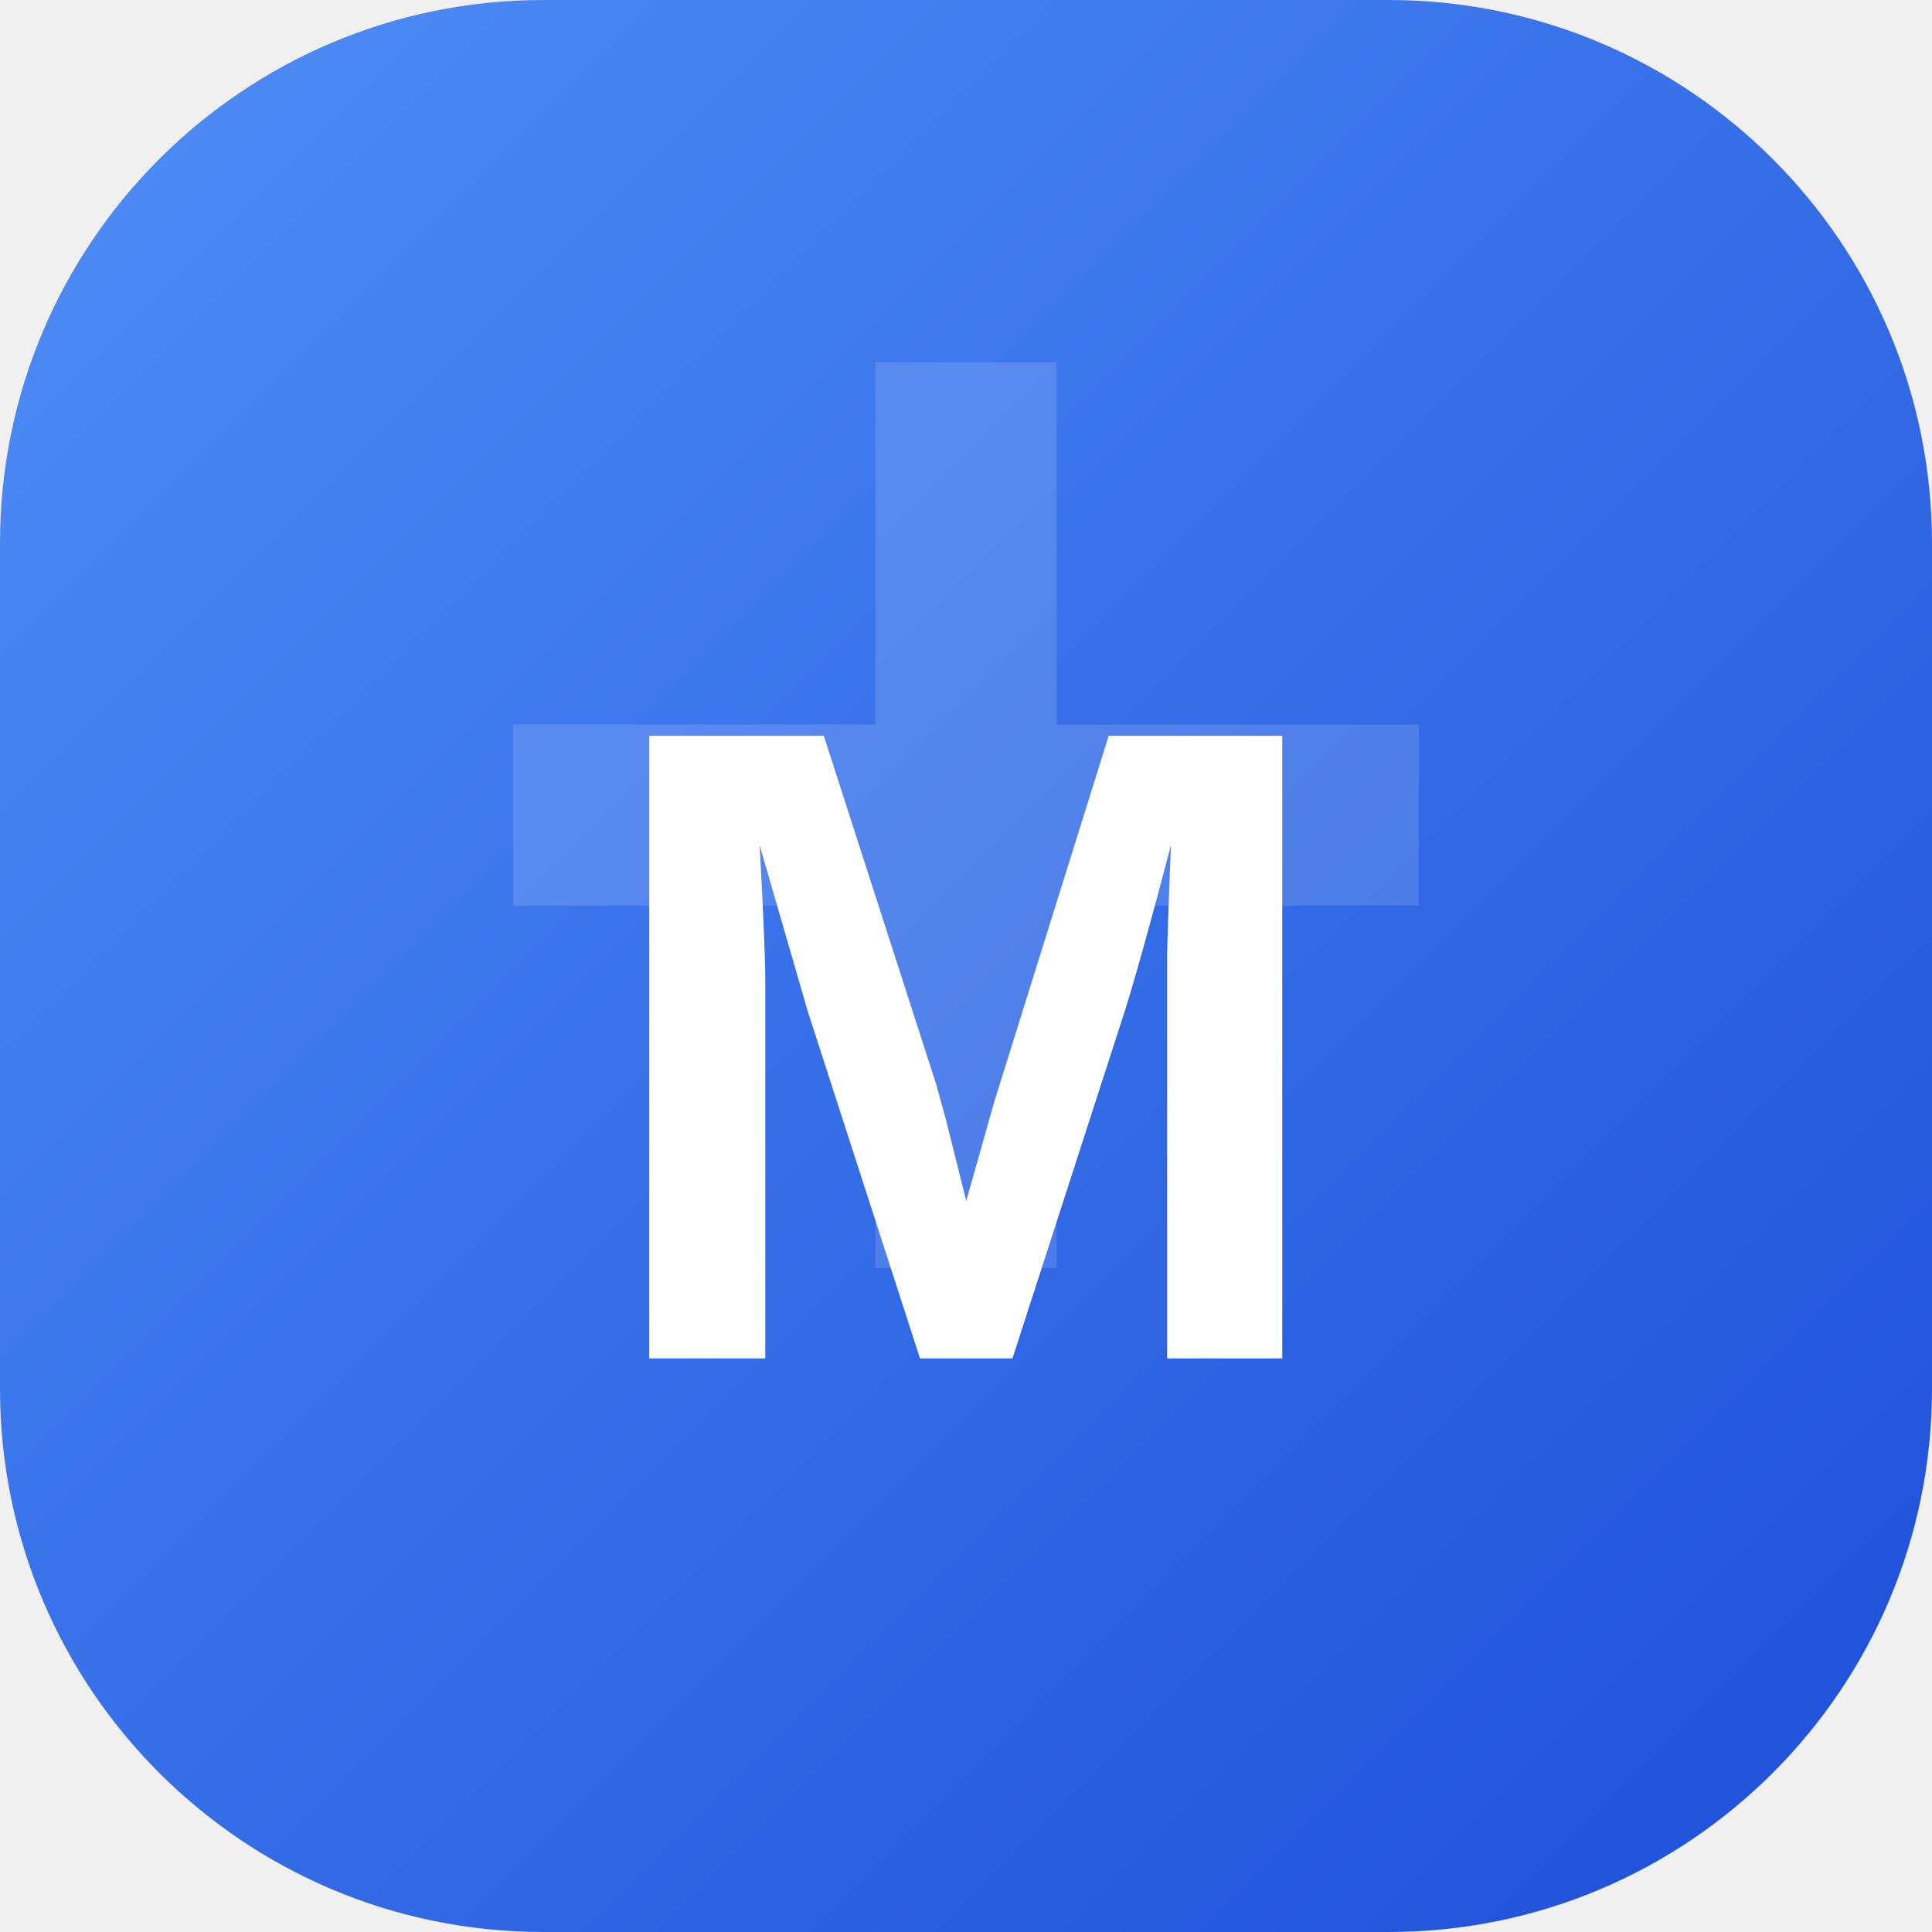
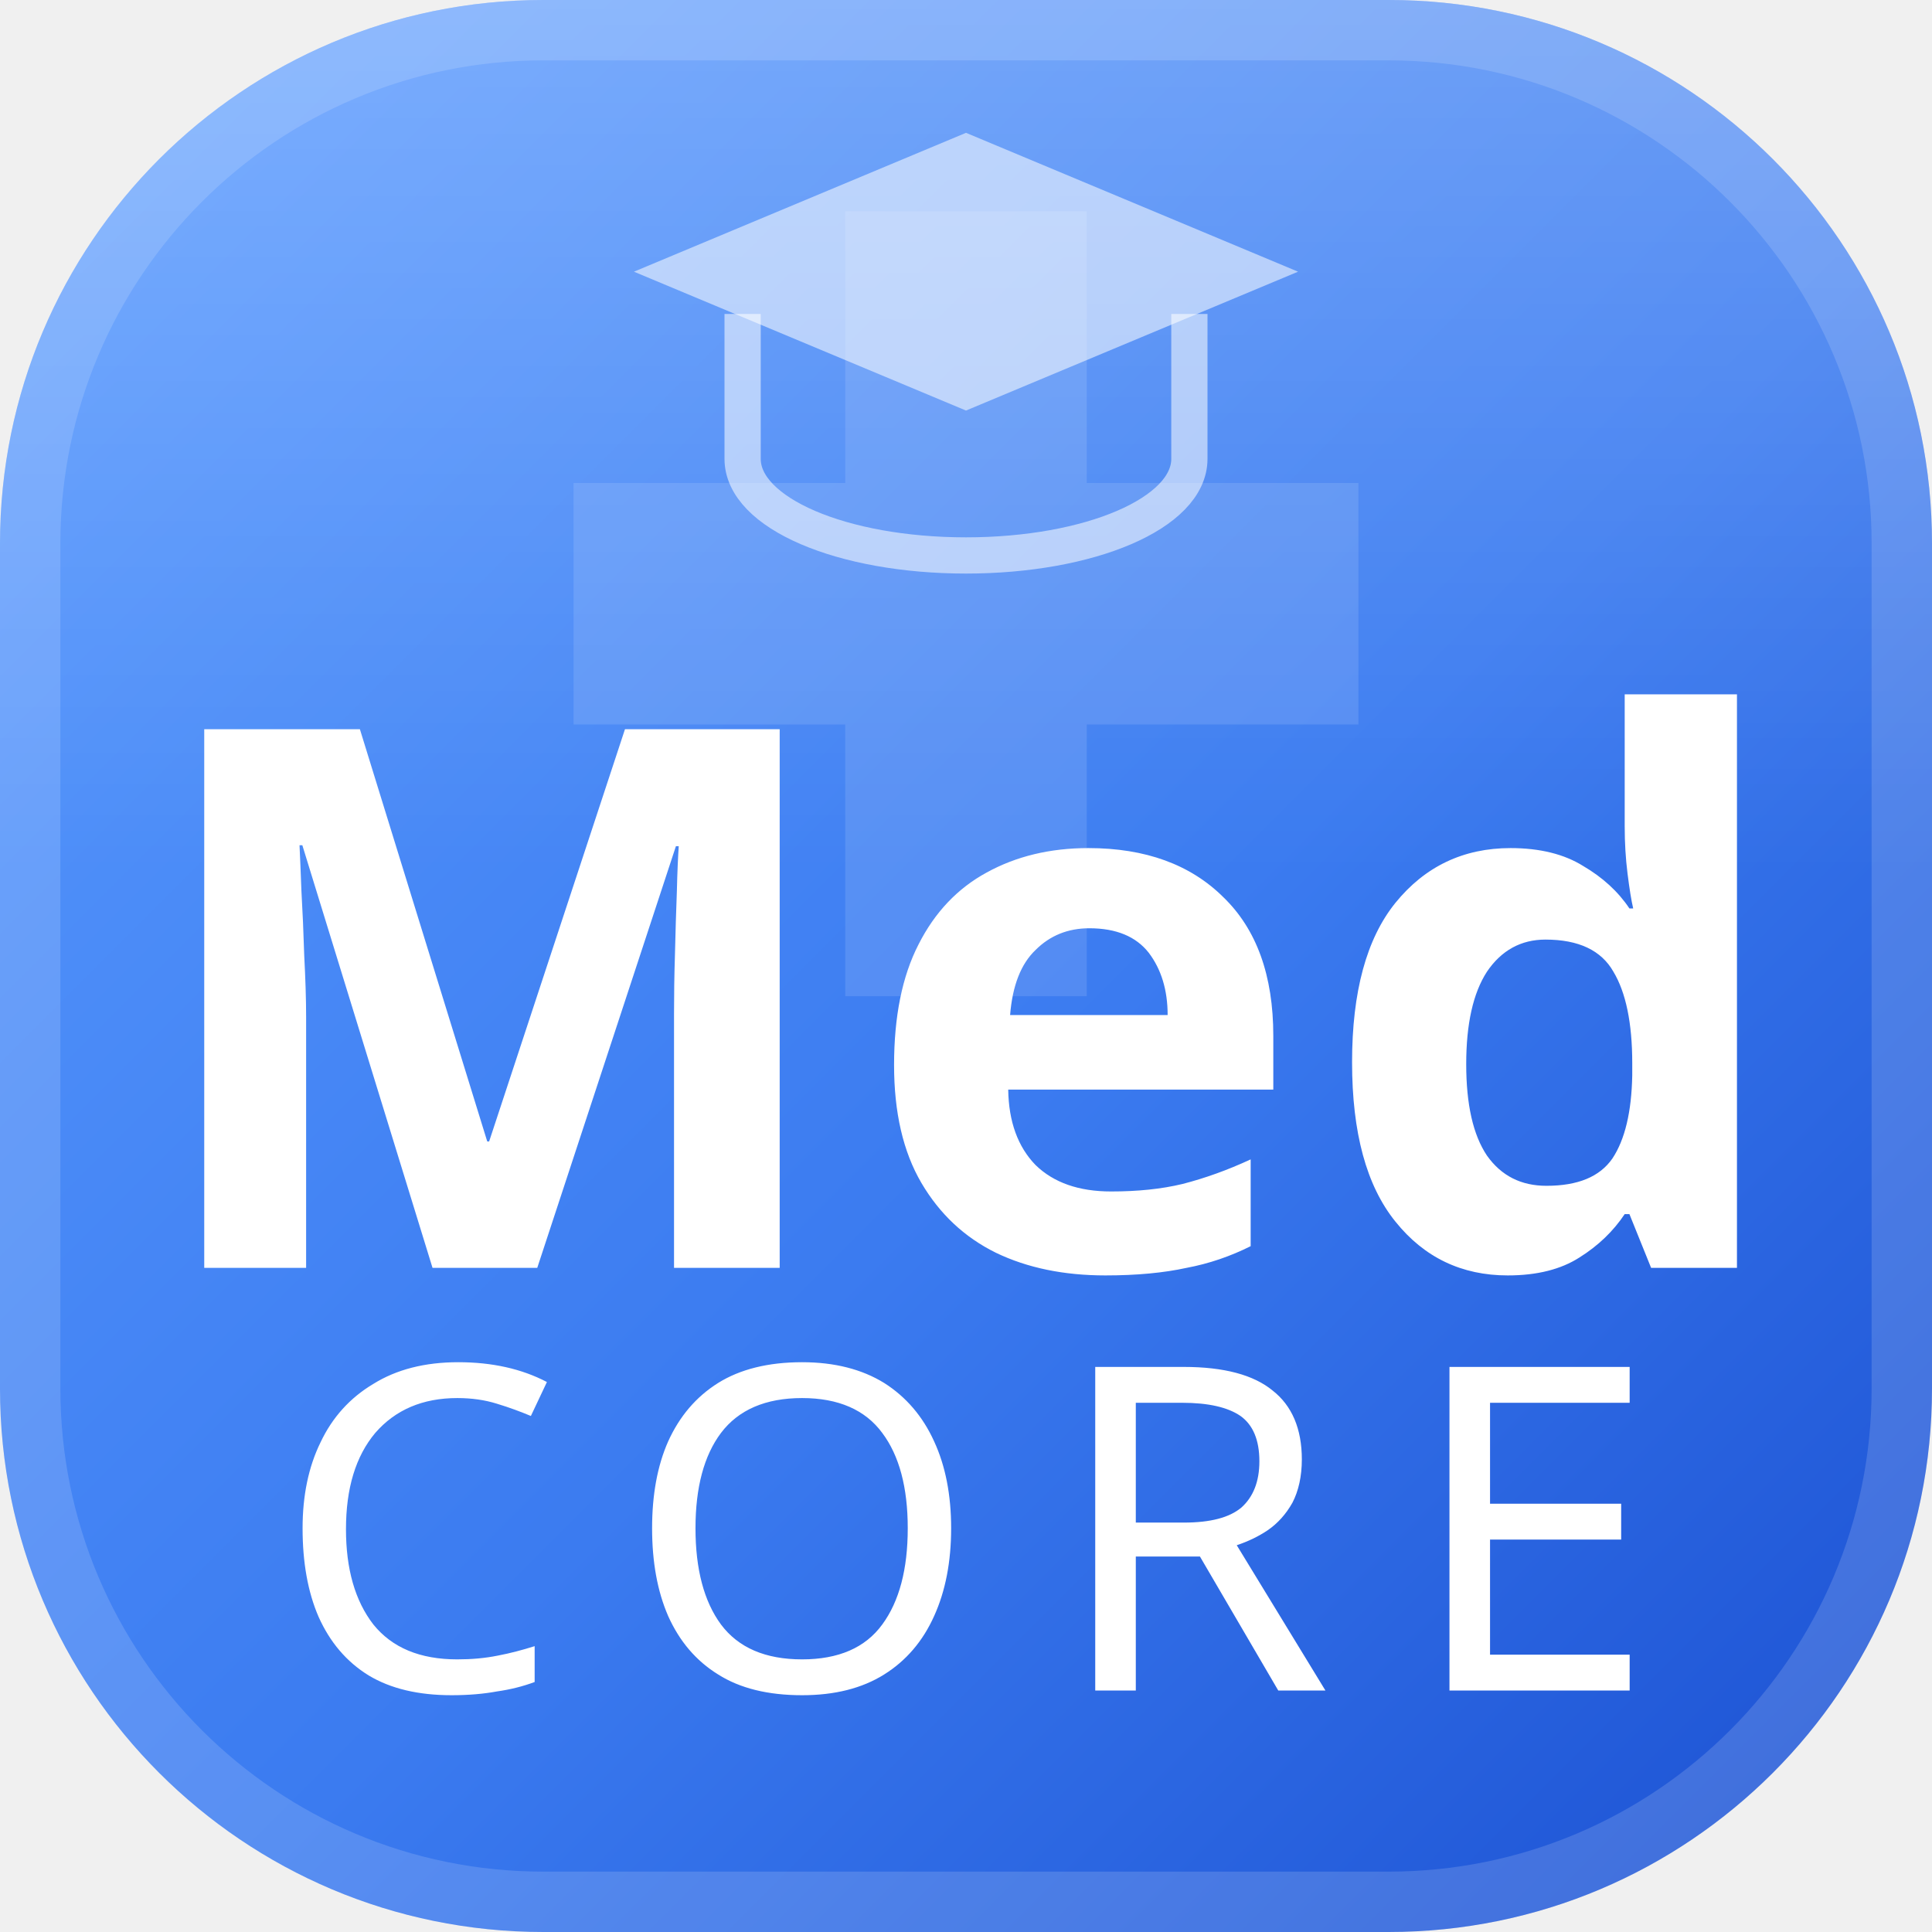
<svg xmlns="http://www.w3.org/2000/svg" viewBox="0 0 32 32">
  <defs>
    <linearGradient id="bg" x1="0" y1="0" x2="32" y2="32" gradientUnits="userSpaceOnUse">
-       <stop offset="0%" stop-color="#4F8EF7" />
-       <stop offset="100%" stop-color="#1D4ED8" />
+       <stop offset="0%" stop-color="#5B9CFF" />
+       <stop offset="55%" stop-color="#3B7BF0" />
+       <stop offset="100%" stop-color="#1A4FD1" />
+     </linearGradient>
+     <linearGradient id="shine" x1="0" y1="0" x2="0" y2="32" gradientUnits="userSpaceOnUse">
+       <stop offset="0%" stop-color="#FFFFFF" stop-opacity="0.22" />
+       <stop offset="45%" stop-color="#FFFFFF" stop-opacity="0" />
    </linearGradient>
  </defs>
  <rect width="32" height="32" rx="9" fill="url(#bg)" />
-   <path d="M14.5 6h3v6h6v3h-6v6h-3v-6h-6v-3h6z" fill="white" fill-opacity="0.14" />
-   <text x="16" y="22.5" font-size="15" font-family="Arial, sans-serif" fill="white" text-anchor="middle" font-weight="800">M</text>
+   <rect width="32" height="32" rx="9" fill="url(#shine)" />
+   <path d="M14 3.5h4v4.5h4.5v4H18v4.5h-4V12H9.5V8H14z" fill="#FFFFFF" fill-opacity="0.12" />
+   <path d="M16 2.2l5.5 2.3L16 6.8l-5.5-2.3L16 2.2z" fill="#FFFFFF" fill-opacity="0.55" />
+   <path d="M12.3 5.2v2.4c0 .9 1.65 1.6 3.7 1.6s3.7-.7 3.7-1.6V5.2" fill="none" stroke="#FFFFFF" stroke-opacity="0.55" stroke-width="0.6" />
+   <rect x="0.5" y="0.5" width="31" height="31" rx="8.5" fill="none" stroke="#FFFFFF" stroke-opacity="0.15" stroke-width="1" />
+   <text x="16" y="21" font-size="12.5" font-family="'Poppins', 'Space Grotesk', 'Segoe UI', sans-serif" fill="#FFFFFF" text-anchor="middle" font-weight="600" letter-spacing="0.2">Med</text>
+   <text x="16" y="28" font-size="7.5" font-family="'Poppins', 'Space Grotesk', 'Segoe UI', sans-serif" fill="#FFFFFF" text-anchor="middle" font-weight="500" letter-spacing="1.2">CORE</text>
</svg>
